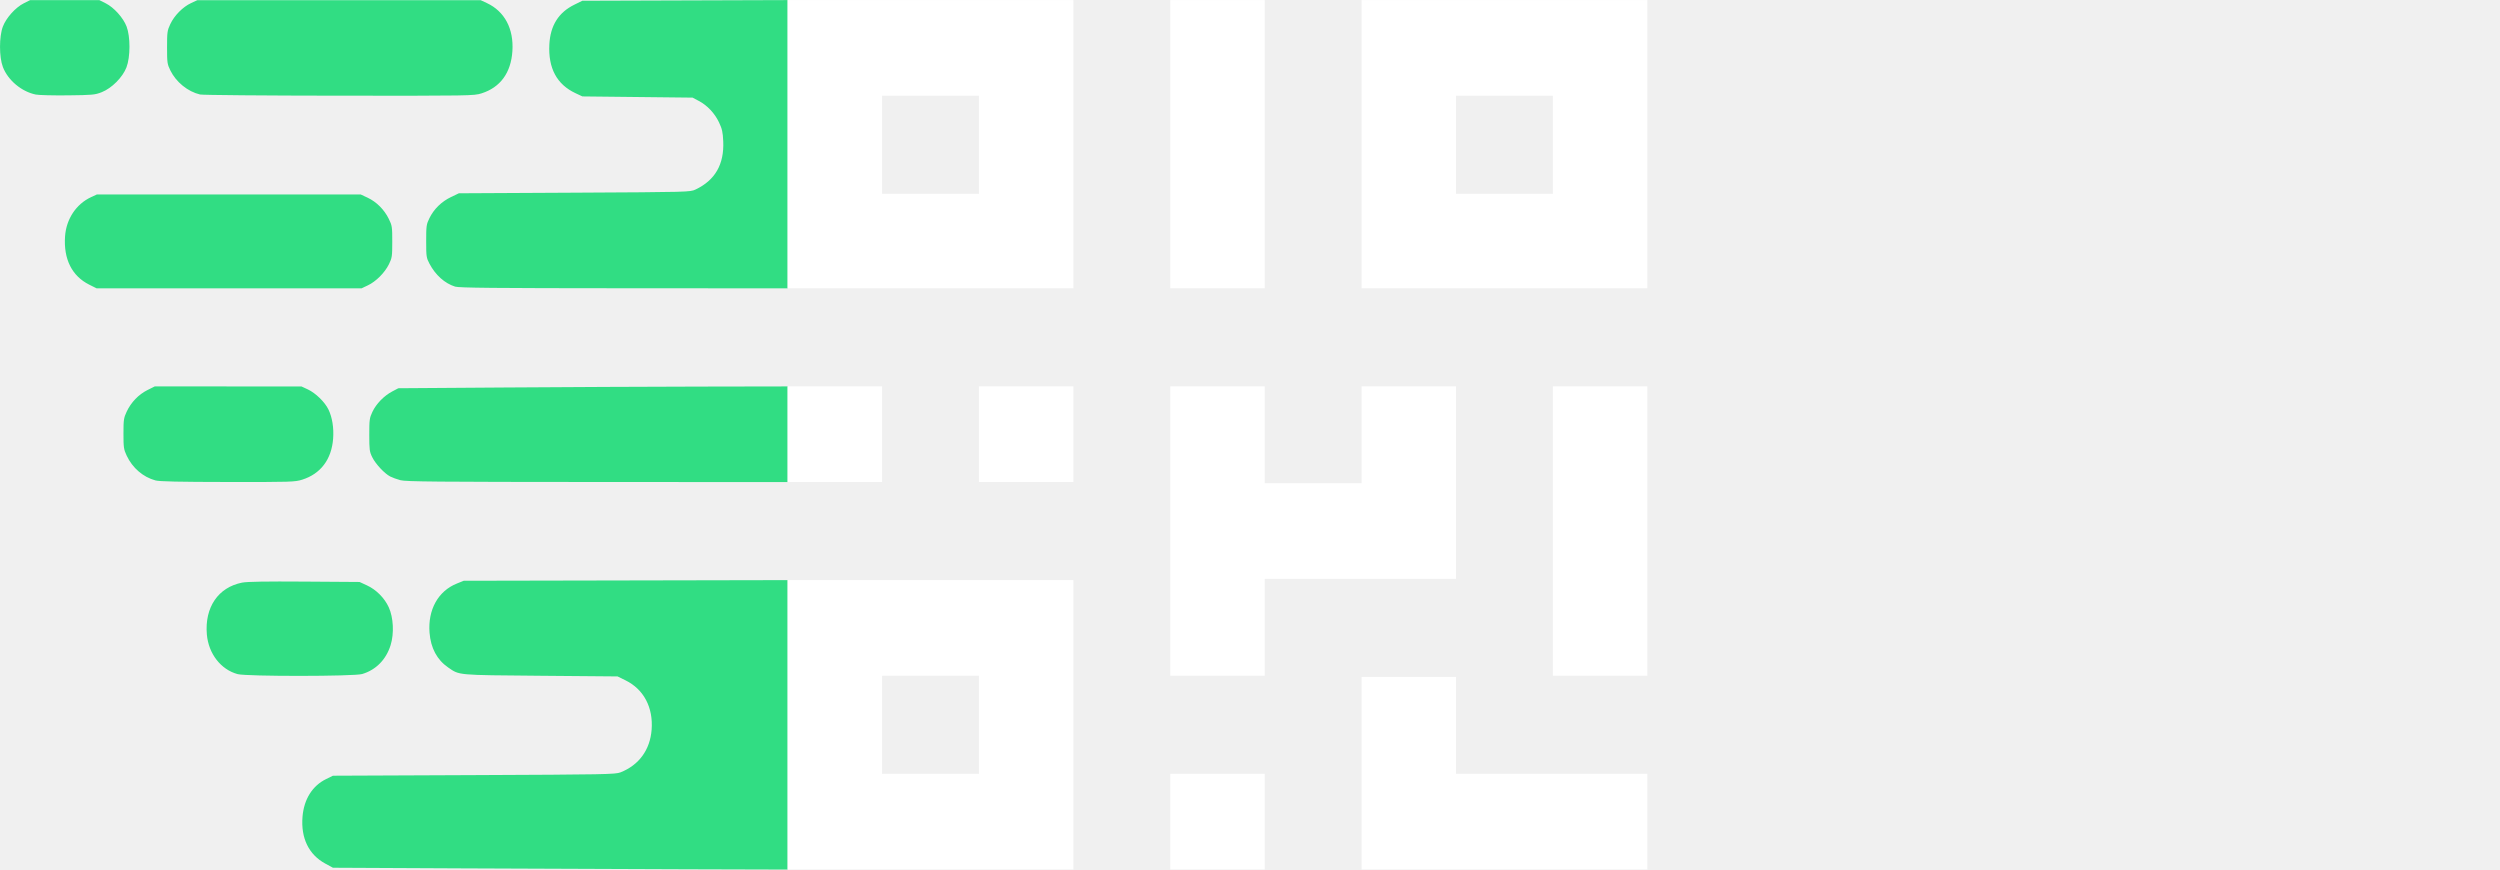
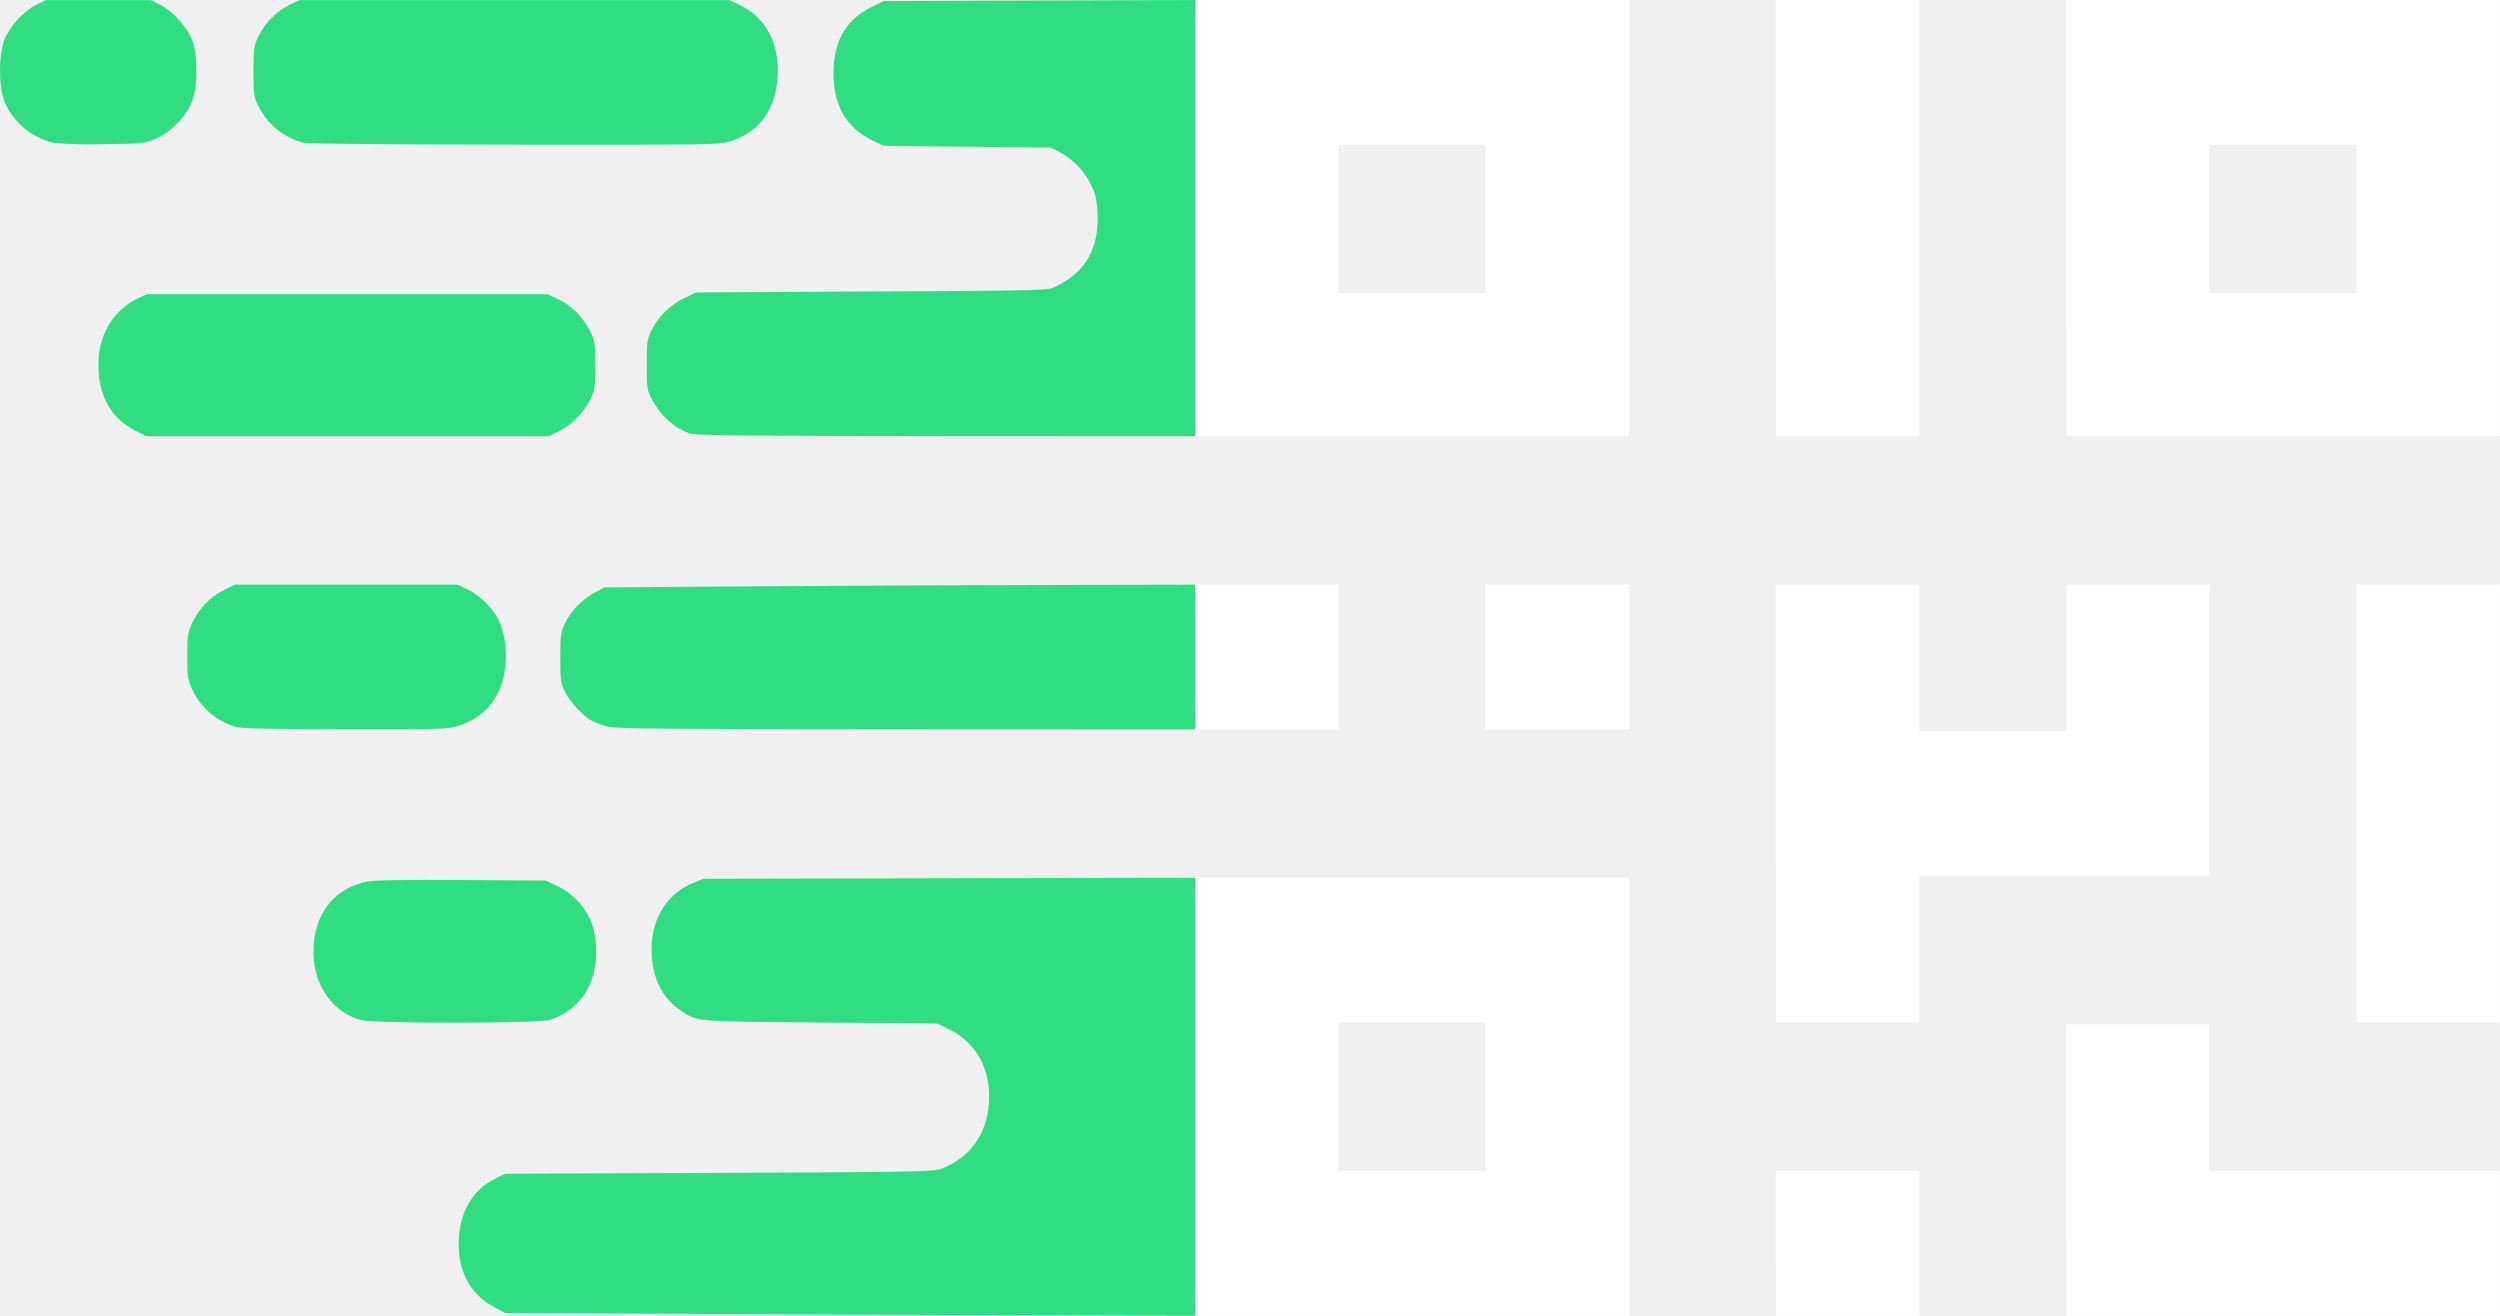
- <svg xmlns="http://www.w3.org/2000/svg" width="345" height="120" viewBox="0 0 57.5 20">
-   <path d="m222.622 91.502-105-.514-6.327-3.43C97.66 80.165 91.03 66.513 92.49 48.831c1.19-14.402 8.132-25.495 19.43-31.042l5.702-2.8 116.5-.5c108.588-.467 116.806-.62 121-2.278 15.255-6.026 24.398-18.565 25.683-35.223 1.415-18.347-6.492-33.34-21.474-40.72l-6.66-3.28-63.525-.539c-69.81-.593-66.884-.328-76.434-6.899-9.164-6.305-14.359-16.054-15.324-28.76-1.438-18.926 7.094-34.26 22.533-40.498l5.701-2.304 133.75-.267 133.75-.268V92.488l-82.75-.236c-45.512-.13-130-.468-187.75-.75zM38.923-68.91c-13.895-3.74-24.093-16.9-25.44-32.829-1.888-22.348 9.402-38.899 29.162-42.746 4.166-.81 19.75-1.067 51.475-.844l45.5.318 6.11 2.824c7.658 3.54 14.481 10.4 17.99 18.09 3.866 8.477 4.512 21.628 1.532 31.227-3.716 11.972-12.107 20.493-23.518 23.881-6.726 1.998-95.43 2.065-102.81.08zm-67.87-159.968c-10.265-2.767-19.01-10.306-23.796-20.513-2.406-5.132-2.635-6.704-2.635-18.12 0-11.445.225-12.978 2.66-18.175 3.607-7.693 9.82-14.159 17.103-17.798l6.057-3.027 60.59.01 60.59.01 5.253 2.446c6.404 2.981 14.063 10.443 17.04 16.6 3.125 6.465 4.526 15.198 3.861 24.063-1.283 17.096-10.302 29.07-25.51 33.867-6.05 1.91-8.989 2.002-61.5 1.937-40.368-.05-56.368-.397-59.714-1.3zm202.3-.183c-2.899-.78-6.68-2.148-8.402-3.038-4.763-2.463-12.1-10.32-14.86-15.912-2.255-4.568-2.468-6.164-2.469-18.5 0-12.45.202-13.927 2.595-19 3.135-6.647 9.536-13.235 16.36-16.836l5.045-2.664 88-.616c48.4-.34 120.738-.677 160.75-.75l72.75-.134v79l-157.25-.066c-132.483-.055-158.08-.289-162.52-1.484zM-83.617-390.538c-14.332-7.162-21.297-21.06-20.004-39.92.98-14.292 9.213-26.69 21.49-32.36l4.751-2.194h218l5.697 2.67c7.255 3.401 13.666 9.813 17.384 17.385 2.773 5.647 2.92 6.597 2.91 18.945-.007 12.104-.195 13.382-2.722 18.538-3.443 7.027-10.697 14.31-17.419 17.49l-5.226 2.472H-77.558Zm302.133 1.608c-8.58-2.685-16.21-9.514-21.2-18.974-2.542-4.816-2.696-5.878-2.696-18.608 0-12.648.17-13.847 2.705-19.006 3.672-7.477 9.996-13.656 17.795-17.385l6.5-3.109 95.5-.5c94.973-.497 95.525-.512 100-2.638 16.133-7.665 23.66-20.774 22.826-39.756-.33-7.557-.92-10.21-3.457-15.606-3.56-7.57-9.697-14.075-16.823-17.836l-5.046-2.664-45.5-.5-45.5-.5-5.675-2.66c-15.443-7.24-22.63-20.648-21.602-40.302.815-15.598 7.592-26.367 20.633-32.788l6.6-3.25 84.772-.277 84.773-.277v238.054l-135.25-.067c-107.185-.053-136.1-.333-139.353-1.35zm-346.35-158.626c-11.735-2.425-22.915-11.788-27.115-22.709-3.173-8.252-3.173-25.242 0-33.493 2.794-7.264 10.474-15.78 17.3-19.18l5.162-2.574h57.214l5.163 2.573c6.825 3.4 14.505 11.917 17.3 19.18 3.22 8.376 3.175 25.232-.093 33.747-3.158 8.232-12.18 17.275-20.477 20.527-5.563 2.18-7.6 2.37-28 2.6-12.1.136-24.004-.166-26.455-.672zm135.7-.04c-10.119-2.385-19.787-10.228-24.54-19.908-2.535-5.16-2.706-6.359-2.706-19.007 0-12.54.19-13.905 2.67-19.196 3.336-7.116 10.31-14.188 17.117-17.357l5.213-2.427h234l5.066 2.36c14.676 6.833 22.326 21.182 21.14 39.653-1.154 17.978-9.978 30.048-25.56 34.963-6.21 1.958-8.905 2.002-117.5 1.904-61.13-.055-112.835-.499-114.9-.985z" style="fill:#31dd83" transform="matrix(.02785 0 0 .02785 4.382 17.424)" />
-   <path d="M493.121-27.066v-119.5h236v239h-236zm158 0v-40.5h-80v81h80zm158 80v-39.5h78v79h-78zm158-40v-79.5h78v80h158v79h-236Zm-158-200v-119.5h78v80h80v-80h78v159h-158v80h-78zm316 0v-119.5h78v239h-78zm-632-80v-39.5h78v79h-78zm158 0v-39.5h78v79h-78zm-158-239.5v-119h236v238h-236zm158 .5v-40.5h-80v81h80zm158-.5v-119h78v238h-78zm158 0v-119h236v238h-236Zm158 .5v-40.5h-80v81h80z" style="fill:#fff" transform="matrix(.02785 0 0 .02785 4.382 17.424)" />
+ <svg xmlns="http://www.w3.org/2000/svg" width="228" height="120" viewBox="0 0 38.001 20">
+   <path d="m10.582 19.97-2.925-.014-.176-.095c-.38-.206-.564-.587-.524-1.079.034-.401.227-.71.542-.865l.158-.078 3.245-.013c3.024-.013 3.253-.018 3.37-.064.425-.168.68-.517.715-.98.04-.512-.18-.93-.598-1.135l-.186-.091-1.769-.015c-1.944-.017-1.862-.01-2.128-.192-.256-.176-.4-.448-.427-.801-.04-.527.197-.955.627-1.128l.16-.064 3.724-.008 3.725-.007v6.657l-2.305-.007c-1.267-.003-3.62-.013-5.228-.02zm-5.116-4.467c-.387-.104-.671-.47-.709-.914-.052-.623.262-1.084.812-1.19.116-.023.55-.03 1.434-.024l1.267.008.17.08c.213.098.403.289.501.503.108.236.126.602.043.87a.966.966 0 0 1-.655.665c-.187.055-2.658.057-2.863.002Zm-1.89-4.455a1.042 1.042 0 0 1-.663-.572c-.067-.142-.074-.186-.074-.504 0-.319.007-.362.074-.506.1-.215.274-.395.477-.496l.168-.084h3.375l.147.068c.178.083.391.291.474.463.087.18.126.423.108.67-.036.476-.287.81-.71.943-.17.053-.251.056-1.714.054-1.124-.001-1.57-.011-1.663-.036Zm5.633-.005a1.462 1.462 0 0 1-.234-.085c-.132-.069-.336-.287-.413-.443-.063-.127-.07-.172-.07-.515 0-.347.007-.388.073-.53.087-.185.266-.368.456-.468l.14-.075 2.451-.017c1.348-.01 3.363-.019 4.477-.02l2.026-.004v2.2l-4.38-.002c-3.689-.001-4.402-.008-4.526-.041ZM2.053 6.546c-.4-.2-.593-.587-.557-1.112.027-.398.256-.744.598-.901l.133-.062h6.07l.16.075c.202.095.38.273.484.484.077.157.081.184.08.528 0 .337-.005.372-.075.516a1.149 1.149 0 0 1-.485.487l-.146.069H2.222Zm8.414.044c-.239-.074-.451-.265-.59-.528-.07-.134-.075-.164-.075-.518 0-.353.005-.386.075-.53.102-.208.278-.38.496-.484l.18-.086 2.66-.014c2.645-.014 2.66-.015 2.785-.074.45-.213.66-.578.636-1.107-.01-.21-.026-.284-.096-.435a1.1 1.1 0 0 0-.469-.496l-.14-.075-1.267-.013-1.268-.014-.158-.075c-.43-.201-.63-.575-.601-1.122.022-.434.211-.734.574-.913l.184-.09 2.361-.008L18.115 0v6.63l-3.767-.002c-2.985-.002-3.79-.01-3.88-.038ZM.821 2.173a1.082 1.082 0 0 1-.755-.633c-.088-.23-.088-.703 0-.933C.144.405.358.167.548.073L.692.002h1.593l.144.071c.19.095.404.332.482.534.09.234.088.703-.003.94-.088.23-.339.481-.57.572-.155.06-.212.066-.78.072a6.789 6.789 0 0 1-.737-.018Zm3.78-.002a1.072 1.072 0 0 1-.684-.554c-.07-.144-.075-.177-.075-.53 0-.349.005-.387.074-.534A1.08 1.08 0 0 1 4.393.07l.145-.068h6.517l.141.066c.409.19.622.59.589 1.104-.032.5-.278.837-.712.974-.173.054-.248.056-3.272.053-1.703-.002-3.143-.014-3.2-.028Z" style="fill:#31dd83;stroke-width:.028" transform="matrix(1.00294 0 0 1.00011 0 0)" />
+   <path d="M18.115 16.668V13.34h6.573v6.656h-6.573zm4.4 0V15.54h-2.228v2.256h2.228zm4.4 2.228v-1.1h2.173v2.2h-2.172zm4.4-1.114v-2.214h2.173v2.228h4.4v2.2h-6.572zm-4.4-5.57V8.884h2.173v2.228h2.228V8.884h2.172v4.428h-4.4v2.228h-2.172zm8.801 0V8.884h2.173v6.656h-2.173ZM18.115 9.984v-1.1h2.172v2.2h-2.172zm4.4 0v-1.1h2.173v2.2h-2.173zm-4.4-6.67V0h6.573v6.628h-6.573zm4.4.014V2.2h-2.228v2.256h2.228zm4.4-.014V0h2.173v6.628h-2.172zm4.4 0V0h6.574v6.628h-6.573zm4.401.014V2.2h-2.228v2.256h2.228z" style="fill:#fff;stroke-width:.028" transform="matrix(1.00294 0 0 1.00011 0 0)" />
</svg>
